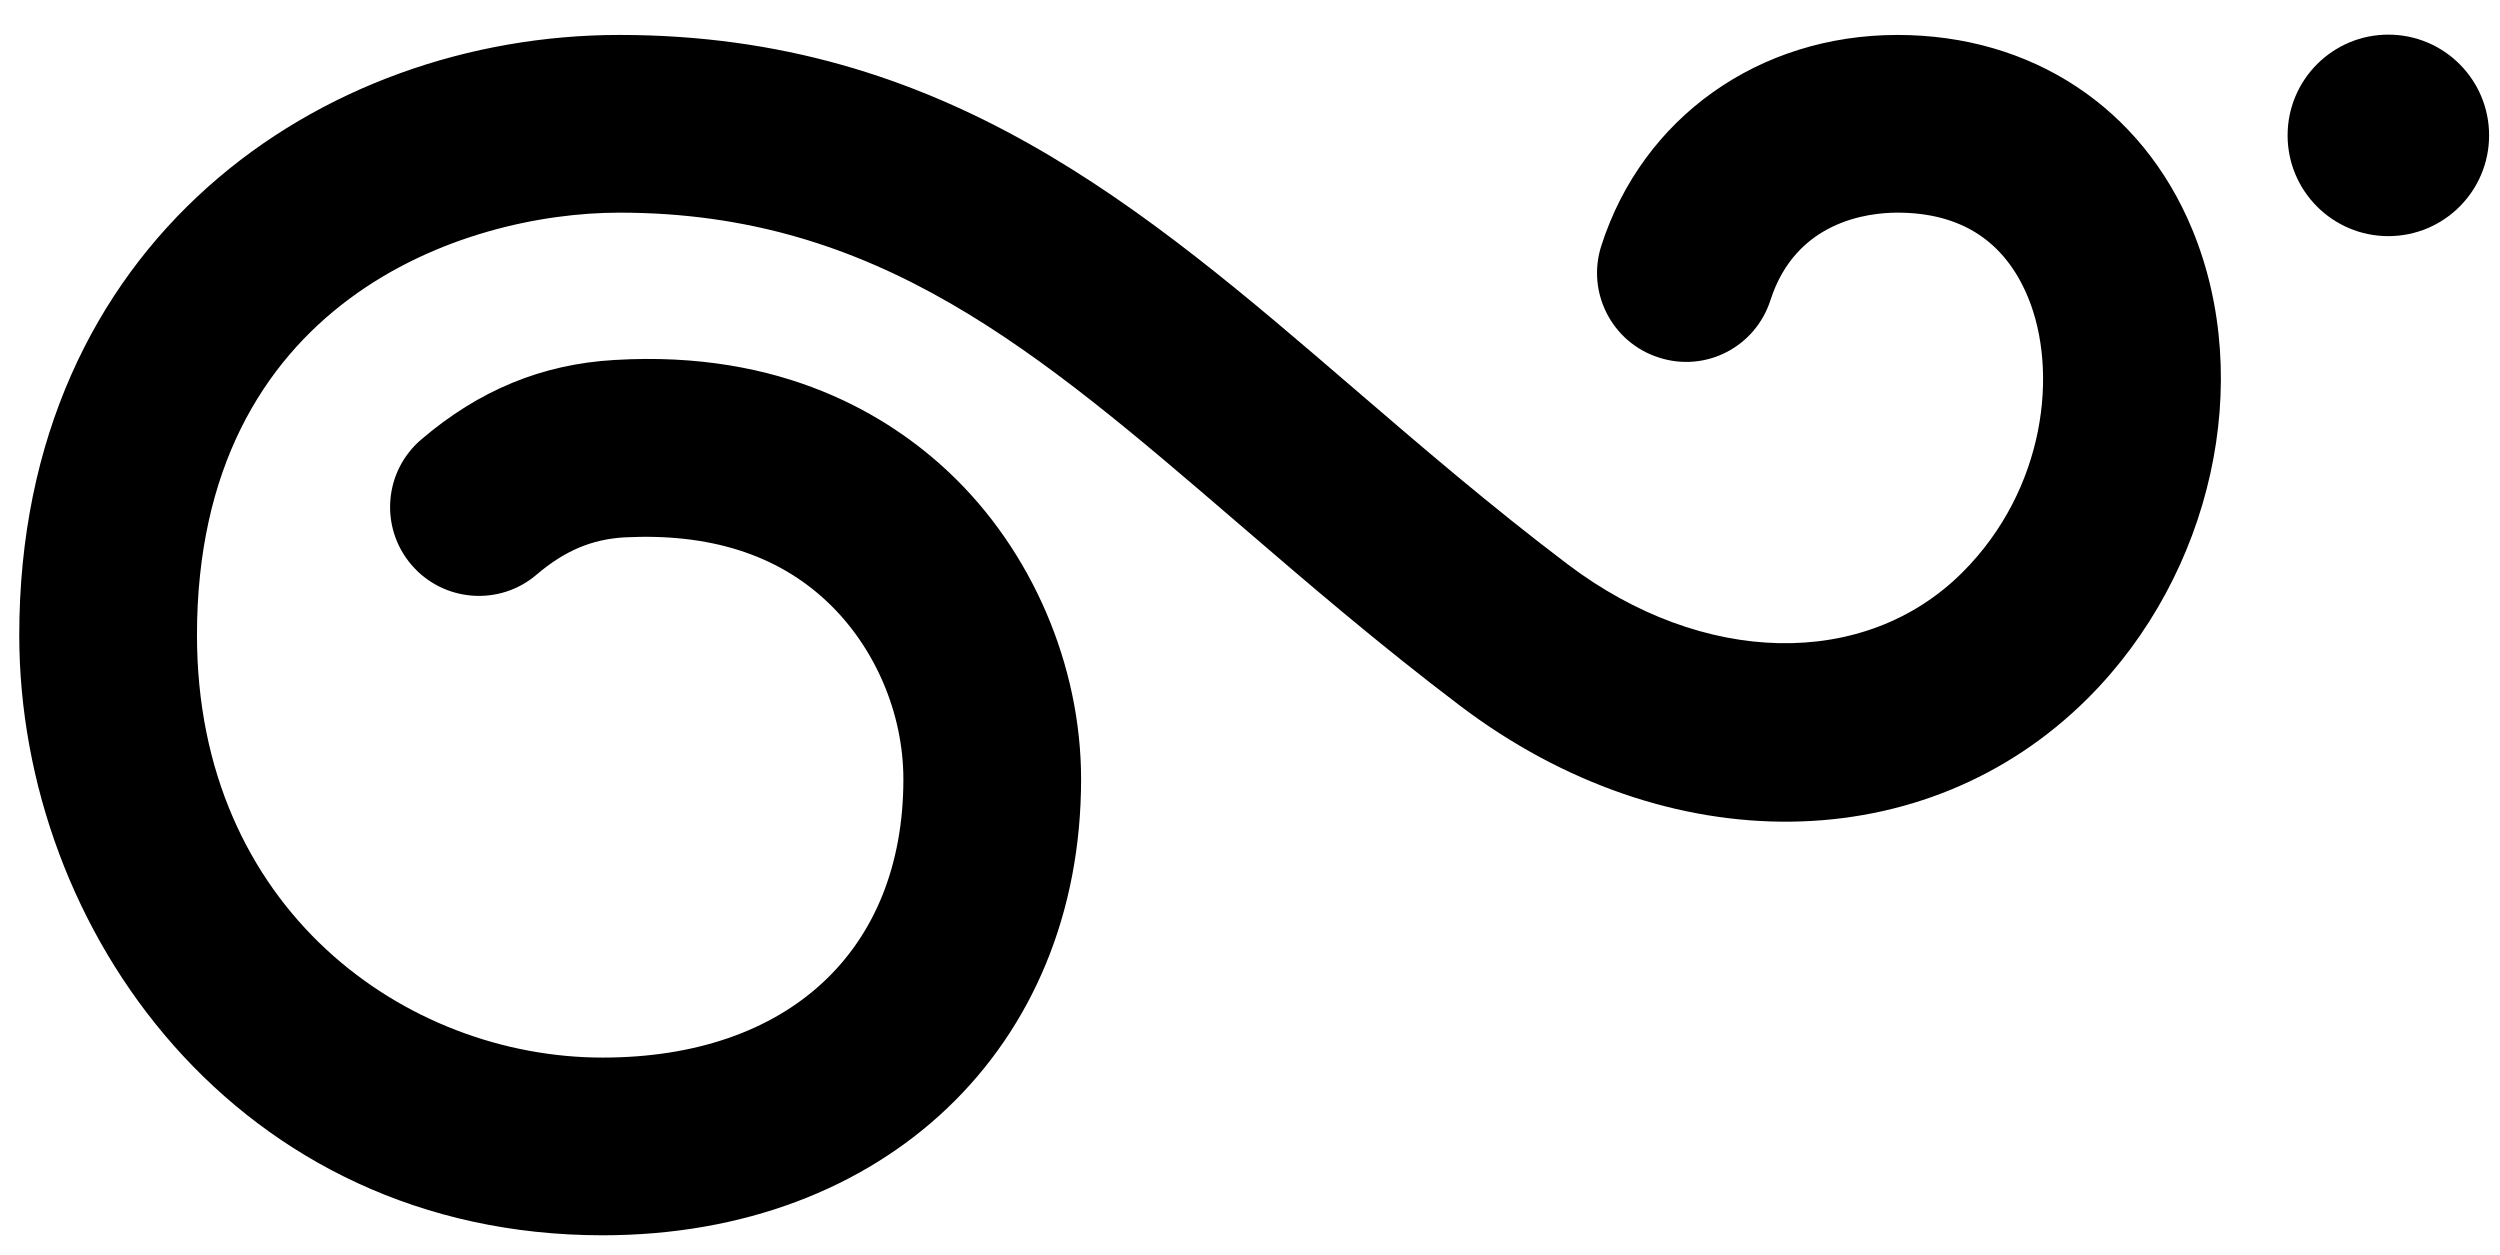
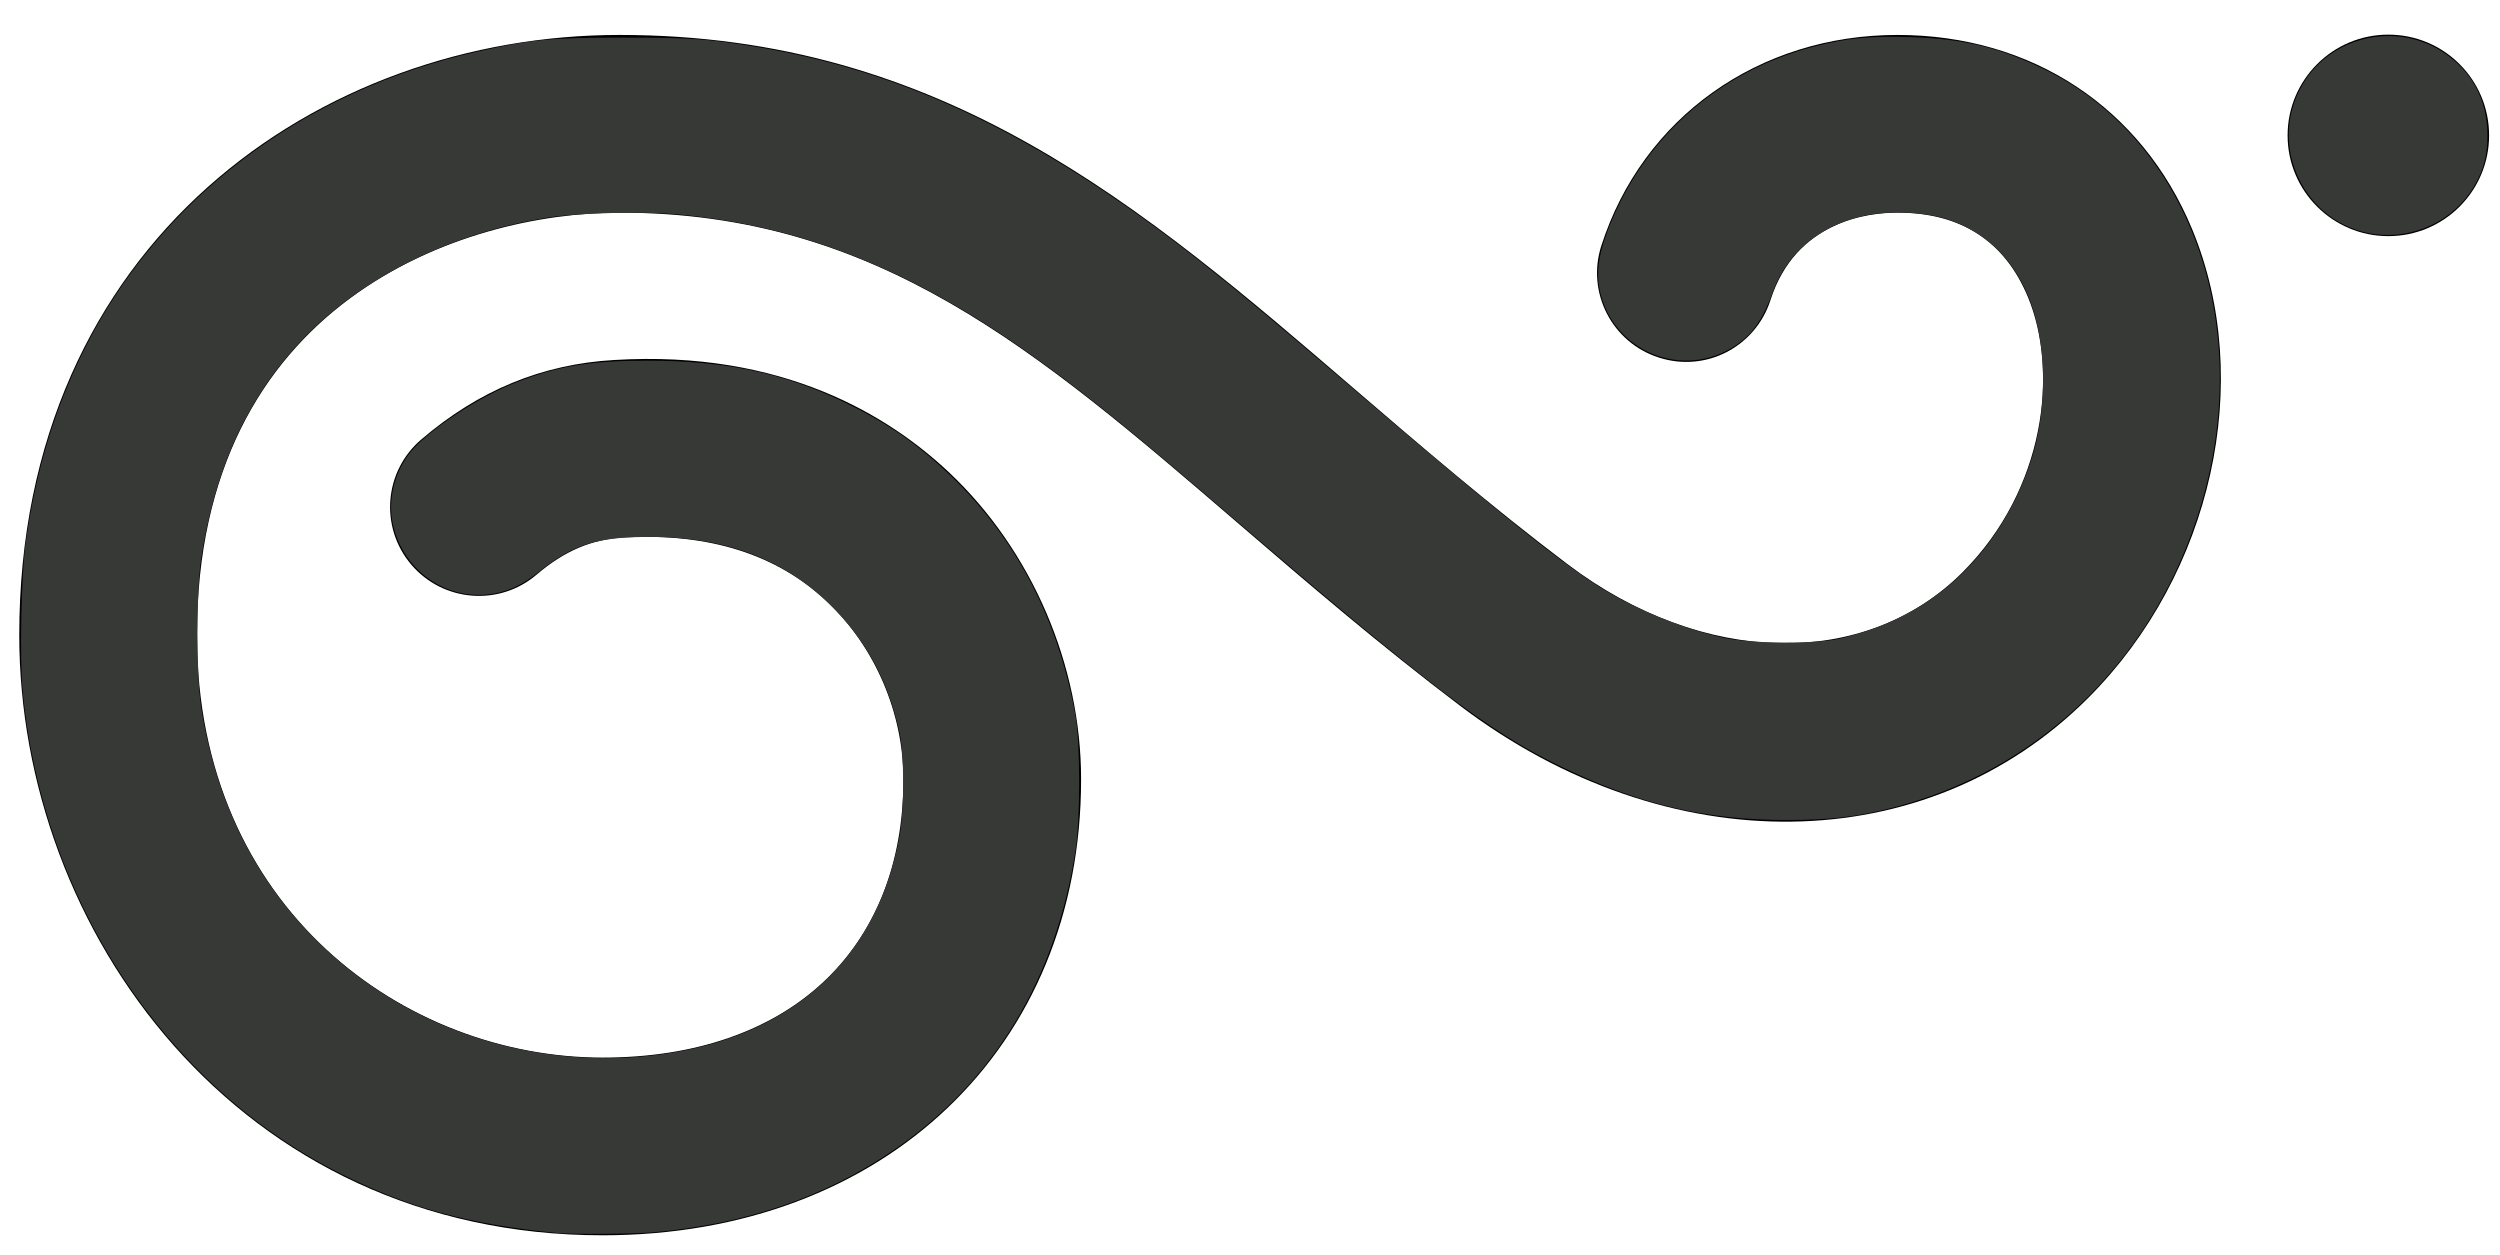
- <svg xmlns="http://www.w3.org/2000/svg" viewBox="0 137.5 498.334 250">
-   <defs>
+ <svg xmlns="http://www.w3.org/2000/svg" viewBox="0 137.5 498.334 250" version="1.1" id="svg1">
+   <defs id="defs1">
    <clipPath id="clipPath18" clipPathUnits="userSpaceOnUse">
      <path id="path16" d="M 0,1080 H 1080 V 0 H 0 Z" />
    </clipPath>
  </defs>
  <g transform="matrix(0.608374, 0, 0, -0.608374, -93.12956, 575.1352)" id="g10" style="">
    <g id="g12">
      <g clip-path="url(#clipPath18)" id="g14">
        <g transform="translate(968.6315,674.9933)" id="g20">
          <path id="path22" style="fill:#000000;fill-opacity:1;fill-rule:nonzero;stroke:none" d="m 0,0 c 0,18.231 -14.779,33.01 -33.01,33.01 -18.231,0 -33.011,-14.779 -33.011,-33.01 0,-18.231 14.78,-33.01 33.011,-33.01 C -14.779,-33.01 0,-18.231 0,0" />
        </g>
        <g transform="translate(350.5125,314.6099)" id="g24">
          <path id="path26" style="fill:#000000;fill-opacity:1;fill-rule:nonzero;stroke:none" d="m 0,0 c -119.637,0 -191.122,99.982 -191.122,196.647 0,129.095 98.93,196.647 196.647,196.647 105.962,0 171.429,-56.293 240.724,-115.903 21.968,-18.879 44.675,-38.401 69.978,-57.545 44.239,-33.472 97.423,-34.553 129.342,-2.634 27.293,27.293 31.463,66.035 21.455,90.183 -7.619,18.366 -22.005,27.672 -42.76,27.672 -9.742,0 -33.283,-2.786 -41.603,-28.658 -4.91,-15.277 -21.153,-23.844 -36.619,-18.802 -15.296,4.909 -23.731,21.304 -18.803,36.619 13.458,41.945 51.555,69.068 97.025,69.068 43.955,0 80.043,-23.787 96.552,-63.629 20.621,-49.773 6.596,-112.946 -34.079,-153.621 -53.052,-53.052 -137.587,-54.113 -205.65,-2.635 -26.744,20.243 -50.153,40.372 -72.793,59.838 -66.149,56.881 -118.405,101.82 -202.769,101.82 -51.412,0 -138.42,-29.151 -138.42,-138.42 0,-89.899 68.471,-138.421 132.895,-138.421 60.795,0 98.56,34.951 98.56,91.207 0,21.664 -9.325,43.404 -24.943,58.131 -16.509,15.599 -38.78,22.518 -66.415,21.115 -10.765,-0.625 -19.645,-4.397 -28.809,-12.206 -12.197,-10.444 -30.592,-9.003 -41.045,3.241 -10.434,12.225 -8.984,30.61 3.25,41.035 18.926,16.168 39.614,24.678 63.24,26.043 55.166,3.336 90.06,-18.31 109.743,-36.885 27.057,-25.531 43.206,-63.097 43.206,-100.474 C 156.787,61.449 92.315,0 0,0" />
        </g>
      </g>
    </g>
  </g>
+   <path d="M 110.894,245.754 C 93.249,244.025 81.252,240.709 67.561,233.779 32.569,216.067 8.41,179.199 4.504,137.55 3.907,131.179 4.249,114.36 5.099,108.333 7.126,93.968 10.805,81.733 16.632,69.979 31.55,39.891 60.267,18.094 95.329,10.249 105.993,7.863 109.583,7.518 123.894,7.501 c 13.462,-0.016 16.914,0.217 26.591,1.796 30.117,4.913 57.187,17.971 88.833,42.851 7.252,5.701 14.558,11.792 31.712,26.436 27.169,23.194 38.738,32.512 47.16,37.989 7.041,4.578 16.861,8.662 25.399,10.562 5.361,1.193 18.37,1.282 23.169,0.159 15.683,-3.672 27.364,-12.825 34.617,-27.123 4.085,-8.053 5.873,-15.525 5.87,-24.533 -0.005,-16.506 -6.906,-27.989 -19.214,-31.972 -4.608,-1.491 -11.993,-1.737 -16.909,-0.562 -8.511,2.034 -14.897,7.402 -17.612,14.807 -2.1,5.727 -4.149,8.702 -7.542,10.955 -10.493,6.965 -24.543,1.227 -27.096,-11.065 -0.69,-3.322 -0.247,-6.879 1.414,-11.356 6.905,-18.605 22.004,-32.18 41.351,-37.175 6.504,-1.679 11.007,-2.116 19.229,-1.865 10.207,0.312 17.249,1.953 25.86,6.028 30.315,14.344 43.553,52.744 31.084,90.166 -9.69,29.084 -32.092,50.228 -60.916,57.496 -6.968,1.757 -12.256,2.357 -20.772,2.358 -16.468,6.8e-4 -29.895,-3.235 -45.697,-11.014 -13.945,-6.864 -25.96,-16.019 -65.394,-49.826 C 226.071,86.357 217.864,79.681 208,72.488 182.812,54.12 160.484,45.032 134.829,42.705 128.374,42.119 115.201,42.441 109.515,43.322 89.061,46.494 70.513,56.043 58.56,69.555 48.714,80.686 42.743,94.186 40.102,111.288 c -0.993,6.428 -0.988,23.548 0.007,29.807 3.452,21.696 13.37,39.242 29.476,52.141 18.51,14.826 43.627,20.853 67.112,16.105 23.293,-4.71 38.398,-19.817 42.604,-42.611 0.976,-5.291 0.972,-16.299 -0.008,-20.775 -2.244,-10.25 -6.671,-18.388 -13.823,-25.409 -9.913,-9.732 -22.482,-14.076 -38.993,-13.476 -8.317,0.302 -12.779,1.903 -18.874,6.771 -3.369,2.691 -6.081,3.991 -9.451,4.529 -9.429,1.506 -18.364,-5.052 -19.982,-14.665 -0.852,-5.061 0.926,-10.821 4.488,-14.538 4.285,-4.472 13.256,-10.222 20.156,-12.919 8.442,-3.299 14.779,-4.349 26.28,-4.352 15.349,-0.004 27.063,2.451 39.015,8.179 8.639,4.14 14.769,8.372 21.489,14.836 12.966,12.473 21.376,28.669 24.766,47.695 0.992,5.565 0.999,20.596 0.013,26.985 -3.96,25.657 -16.293,46.001 -36.119,59.577 -13.719,9.394 -29.377,14.777 -47.864,16.454 -4.002,0.363 -16.296,0.447 -19.5,0.132 z" id="path1" style="stroke-width:0.394;fill:#373937;stroke-dasharray:none;fill-opacity:1" transform="translate(0,137.5)" />
+   <path style="fill:#373937;fill-opacity:1;stroke-width:0.155;stroke-dasharray:none;stroke:none" d="m 473.319,46.667 c -13.967,-1.914 -21.503,-17.606 -14.332,-29.844 5.617,-9.584 18.53,-12.567 27.951,-6.457 5.784,3.752 8.892,9.561 8.892,16.618 0,4.063 -0.736,6.87 -2.665,10.162 -3.952,6.743 -11.986,10.597 -19.847,9.52 z" id="path2" transform="translate(0,137.5)" />
</svg>
